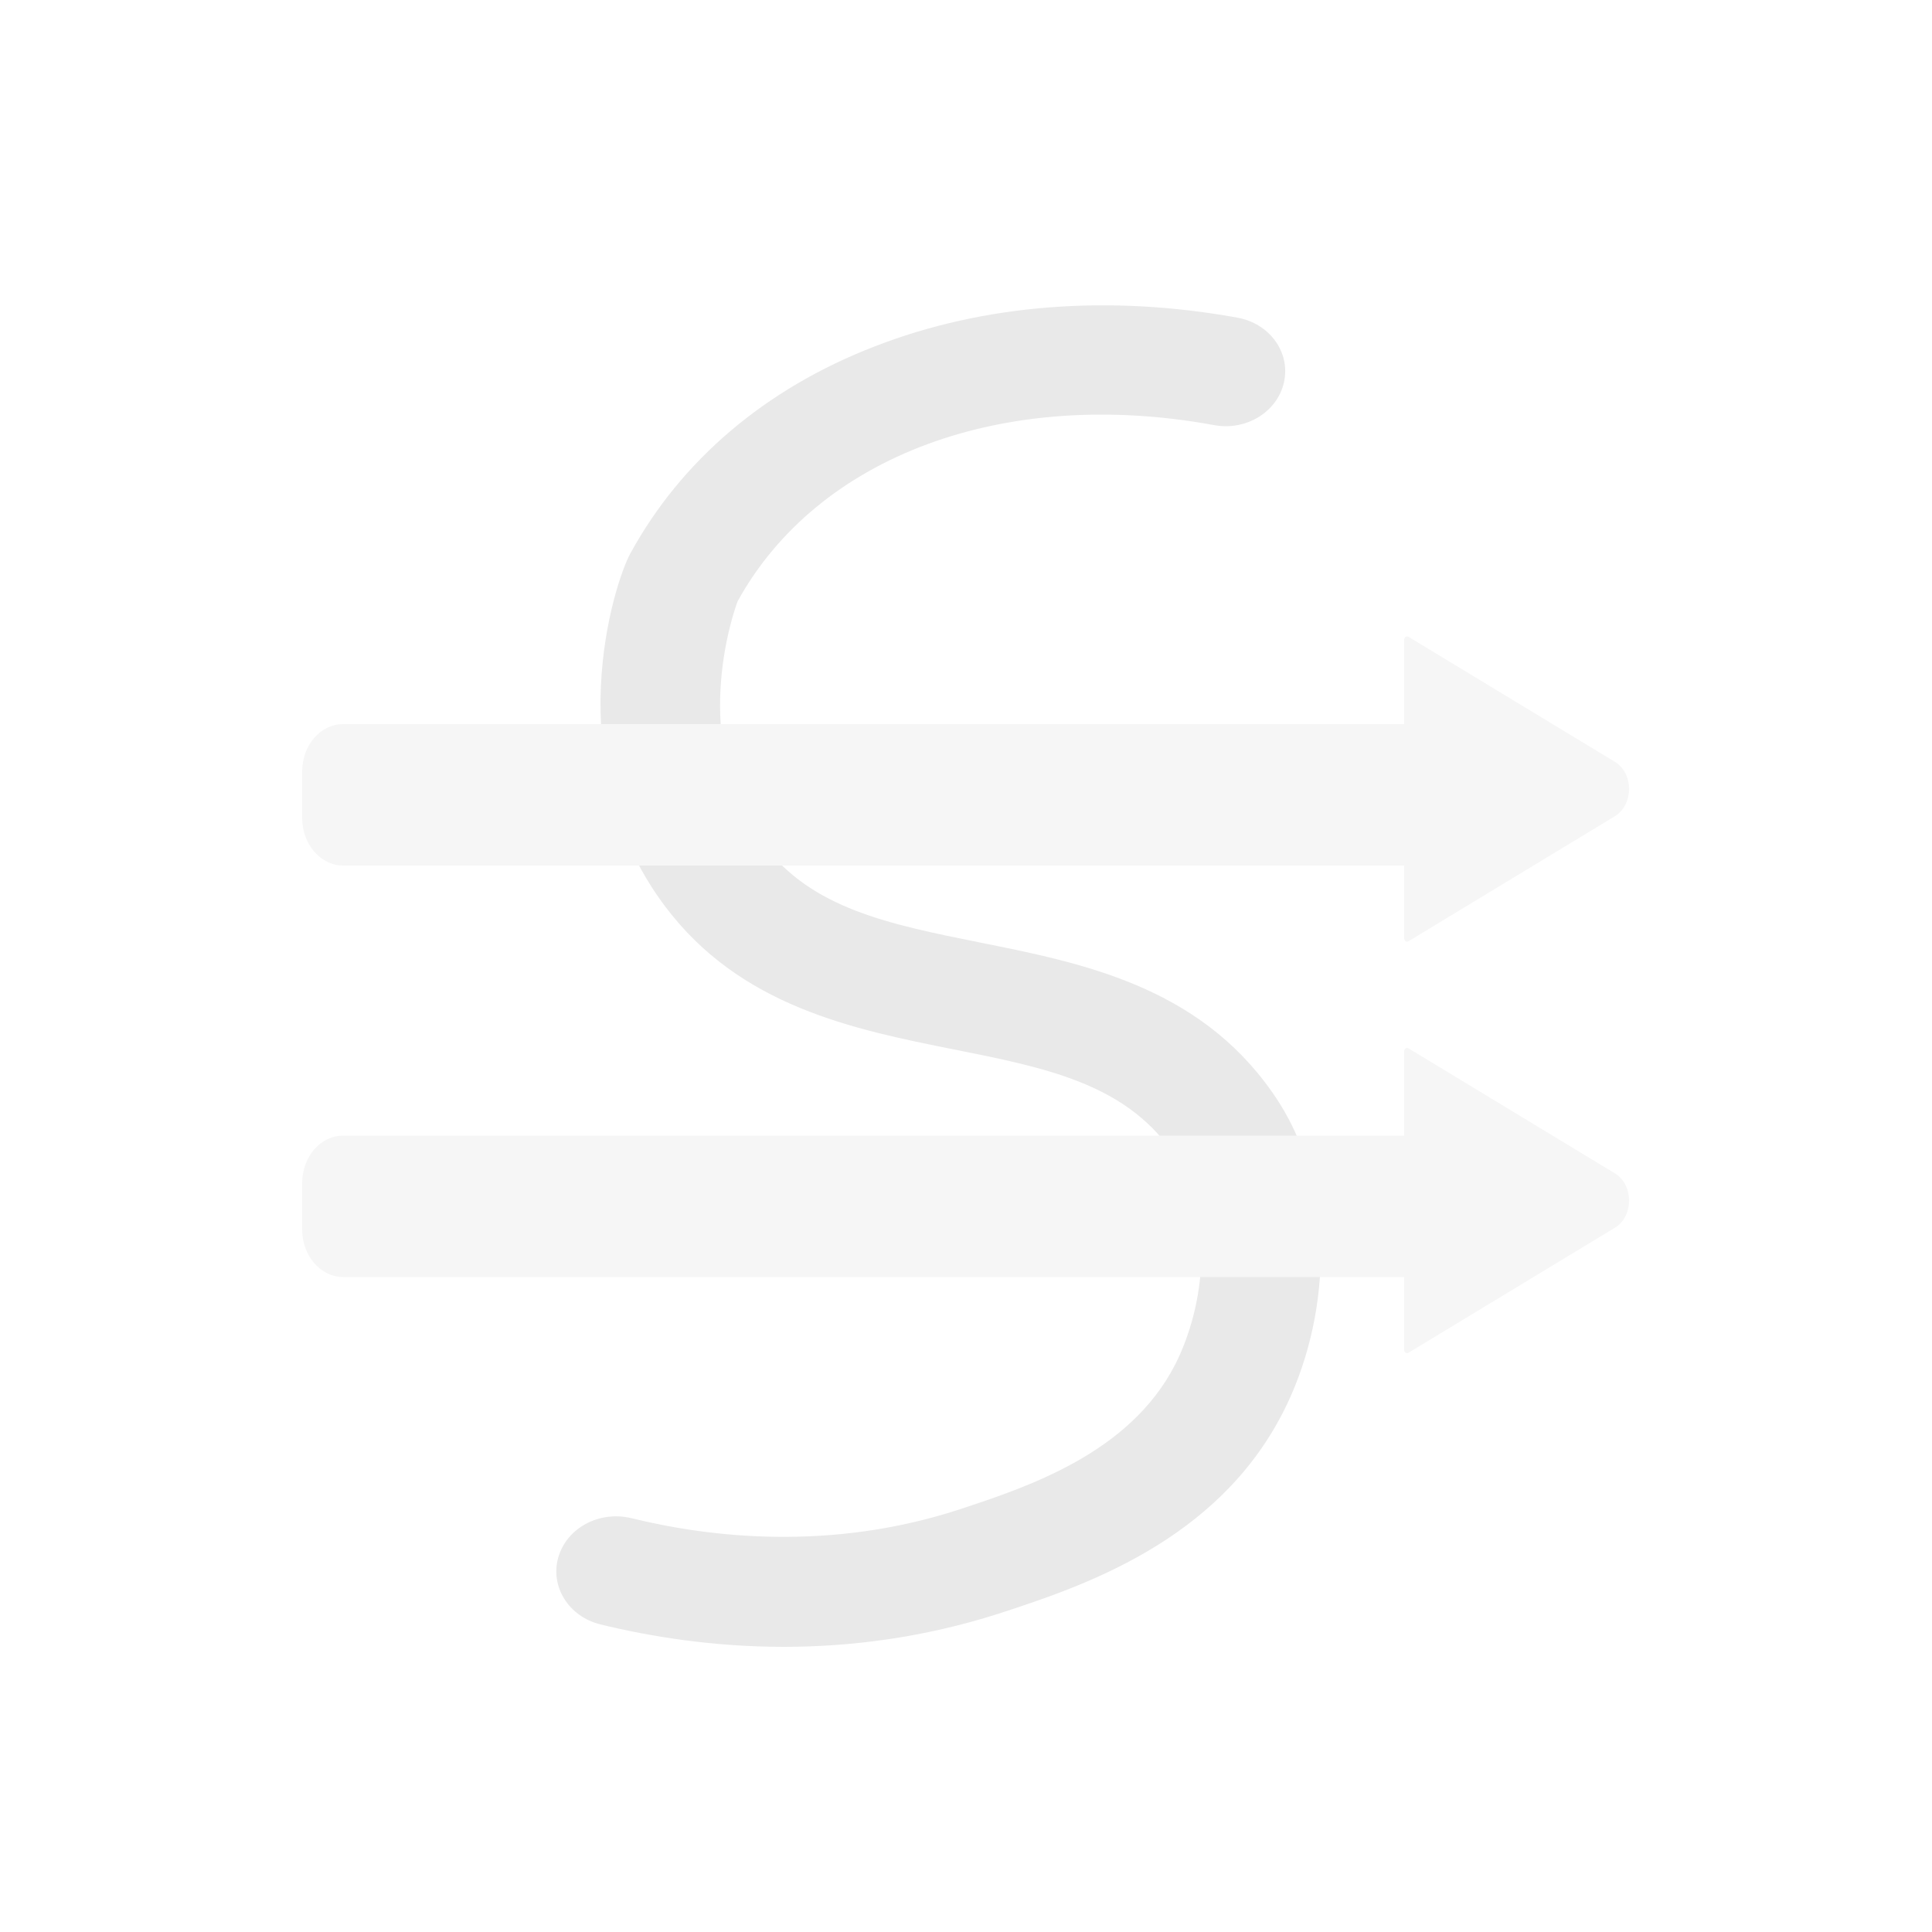
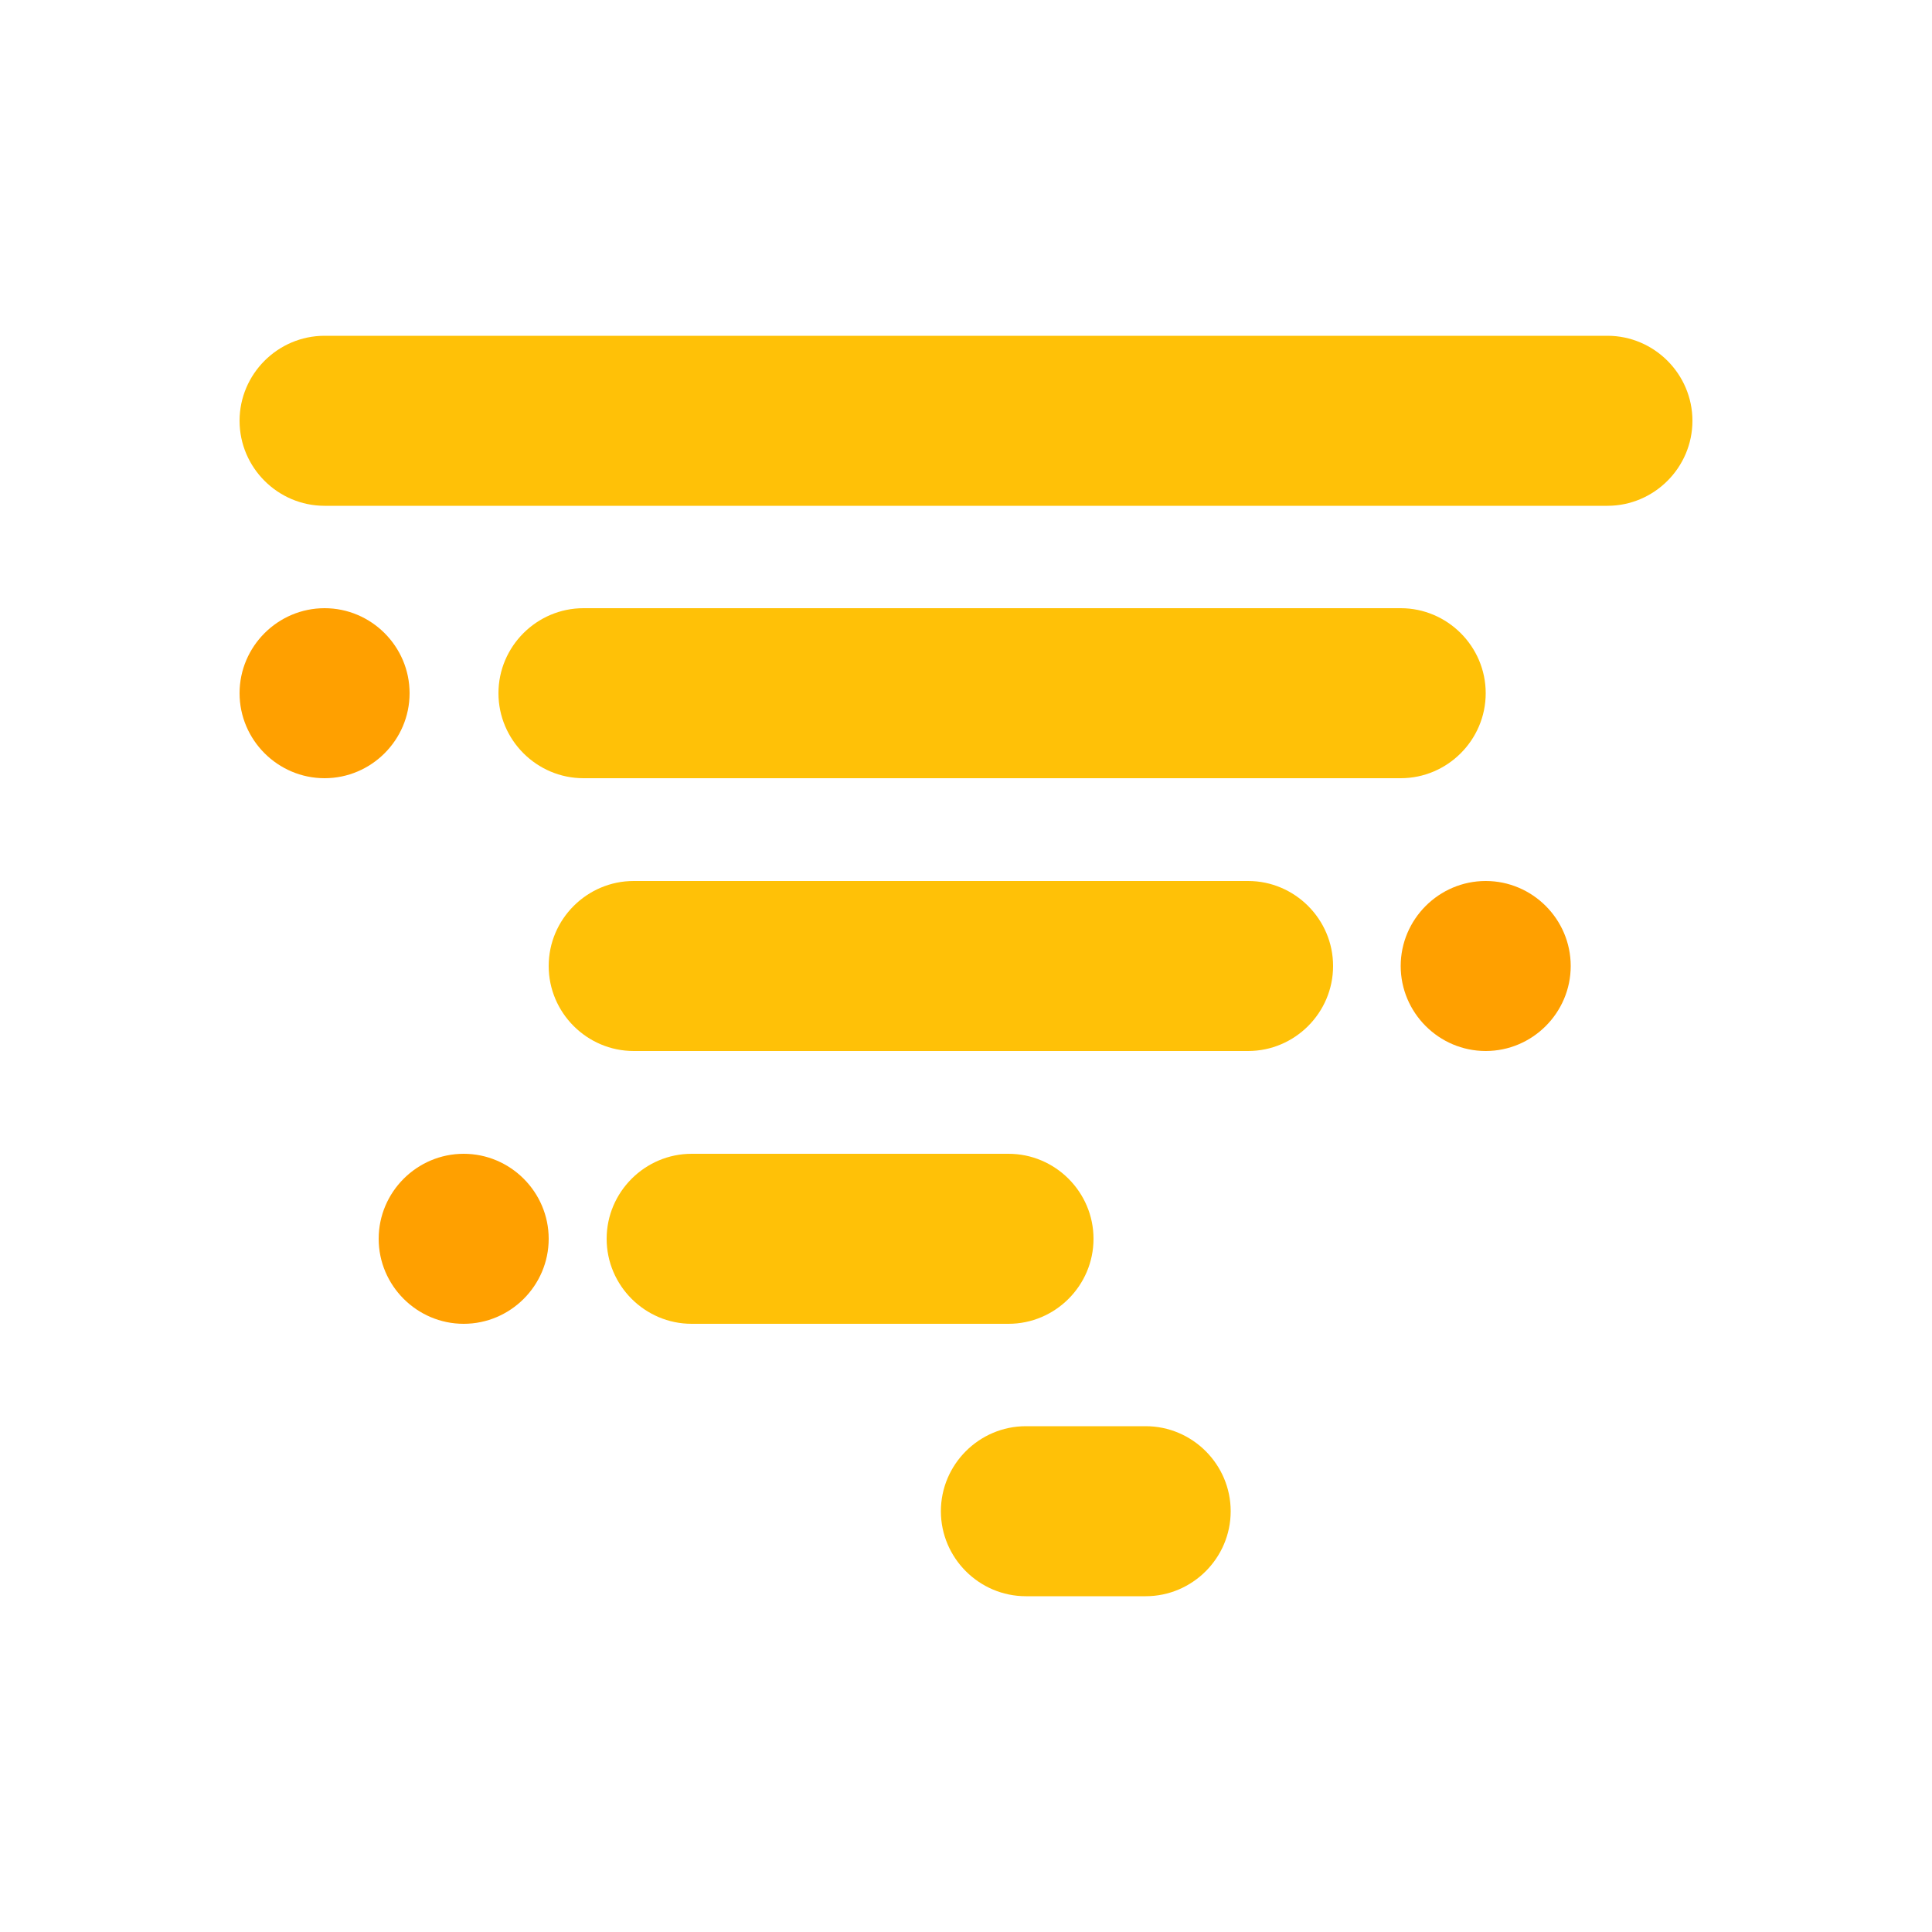
- <svg xmlns="http://www.w3.org/2000/svg" version="1.1" id="图层_1" x="0px" y="0px" viewBox="0 0 500 500" style="enable-background:new 0 0 500 500;" xml:space="preserve">
+ <svg xmlns="http://www.w3.org/2000/svg" version="1.1" x="0px" y="0px" viewBox="0 0 500 500" style="enable-background:new 0 0 500 500;" xml:space="preserve">
  <style type="text/css">
- 	.st0{fill:#E9E9E9;}
- 	.st1{fill:#F6F6F6;}
+ 	.st0{fill:#FFC107;}
+ 	.st1{fill:#FFA000;}
</style>
-   <path class="st0" d="M202.8,426.2c-18.4,0-34.7-2.7-47.4-5.8c-8.2-2-13.1-9.8-10.9-17.4c2.2-7.6,10.6-12.1,18.9-10.1  c20.3,5,51.5,8.6,84.7-2.2c17.6-5.8,44.2-14.5,56-37.5c7.7-15.1,10.7-38.8-0.9-55.3c-12.3-17.5-32.7-21.6-56.3-26.3  c-26-5.2-55.4-11.1-74.9-37.2c-28-37.5-13-83.6-8.9-91.1c13.2-24.2,35.1-42.8,63.4-53.7c28.1-10.9,60.5-13.4,93.7-7.4  c8.4,1.5,13.8,9,12.1,16.7c-1.7,7.7-9.8,12.7-18.2,11.1c-54.1-9.9-102.4,7.9-123.2,45.6c-1,2.6-13,36.6,6.6,62.8  c12.5,16.8,32.7,20.8,56,25.5c26.5,5.3,56.5,11.3,75.7,38.7c18.1,25.7,14.5,60.1,2.9,82.8c-17.2,33.8-52.5,45.3-73.6,52.2  C238.8,423.9,219.9,426.2,202.8,426.2z" />
-   <path class="st1" d="M418,303.7l-53.5-32.4c-0.5-0.3-1.1,0.1-1.1,0.8v21.8H88.8c-5.9,0-10.6,5.5-10.6,12.3v12  c0,6.8,4.8,12.3,10.6,12.3h274.6v18.8c0,0.7,0.6,1.1,1.1,0.8l53.5-32.4C422.8,314.7,422.8,306.7,418,303.7z" />
-   <path class="st1" d="M418,197.2l-53.5-32.4c-0.5-0.3-1.1,0.1-1.1,0.8v21.8H88.8c-5.9,0-10.6,5.5-10.6,12.3v12  c0,6.8,4.8,12.3,10.6,12.3h274.6v18.8c0,0.7,0.6,1.1,1.1,0.8l53.5-32.4C422.8,208.1,422.8,200.2,418,197.2z" />
+   <path class="st0" d="M416,130.9H84c-12.1,0-22-9.9-22-22v0c0-12.1,9.9-22,22-22h332c12.1,0,22,9.9,22,22v0  C438,121,428.1,130.9,416,130.9z" />
+   <path class="st0" d="M362.5,201.4H151c-12.1,0-22-9.9-22-22v0c0-12.1,9.9-22,22-22h211.5c12.1,0,22,9.9,22,22v0  C384.5,191.5,374.6,201.4,362.5,201.4z" />
+   <path class="st0" d="M323,272H164c-12.1,0-22-9.9-22-22v0c0-12.1,9.9-22,22-22h159c12.1,0,22,9.9,22,22v0  C345,262.1,335.1,272,323,272z" />
+   <path class="st0" d="M261,342.6h-82c-12.1,0-22-9.9-22-22v0c0-12.1,9.9-22,22-22h82c12.1,0,22,9.9,22,22v0  C283,332.7,273.1,342.6,261,342.6z" />
+   <path class="st1" d="M120,342.6L120,342.6c-12.1,0-22-9.9-22-22v0c0-12.1,9.9-22,22-22h0c12.1,0,22,9.9,22,22v0  C142,332.7,132.1,342.6,120,342.6z" />
+   <path class="st1" d="M384.5,272L384.5,272c-12.1,0-22-9.9-22-22v0c0-12.1,9.9-22,22-22h0c12.1,0,22,9.9,22,22v0  C406.5,262.1,396.6,272,384.5,272z" />
+   <path class="st1" d="M84,201.4L84,201.4c-12.1,0-22-9.9-22-22v0c0-12.1,9.9-22,22-22h0c12.1,0,22,9.9,22,22v0  C106,191.5,96.1,201.4,84,201.4z" />
+   <path class="st0" d="M296.5,413.1h-31c-12.1,0-22-9.9-22-22v0c0-12.1,9.9-22,22-22h31c12.1,0,22,9.9,22,22v0  C318.5,403.2,308.6,413.1,296.5,413.1z" />
</svg>
